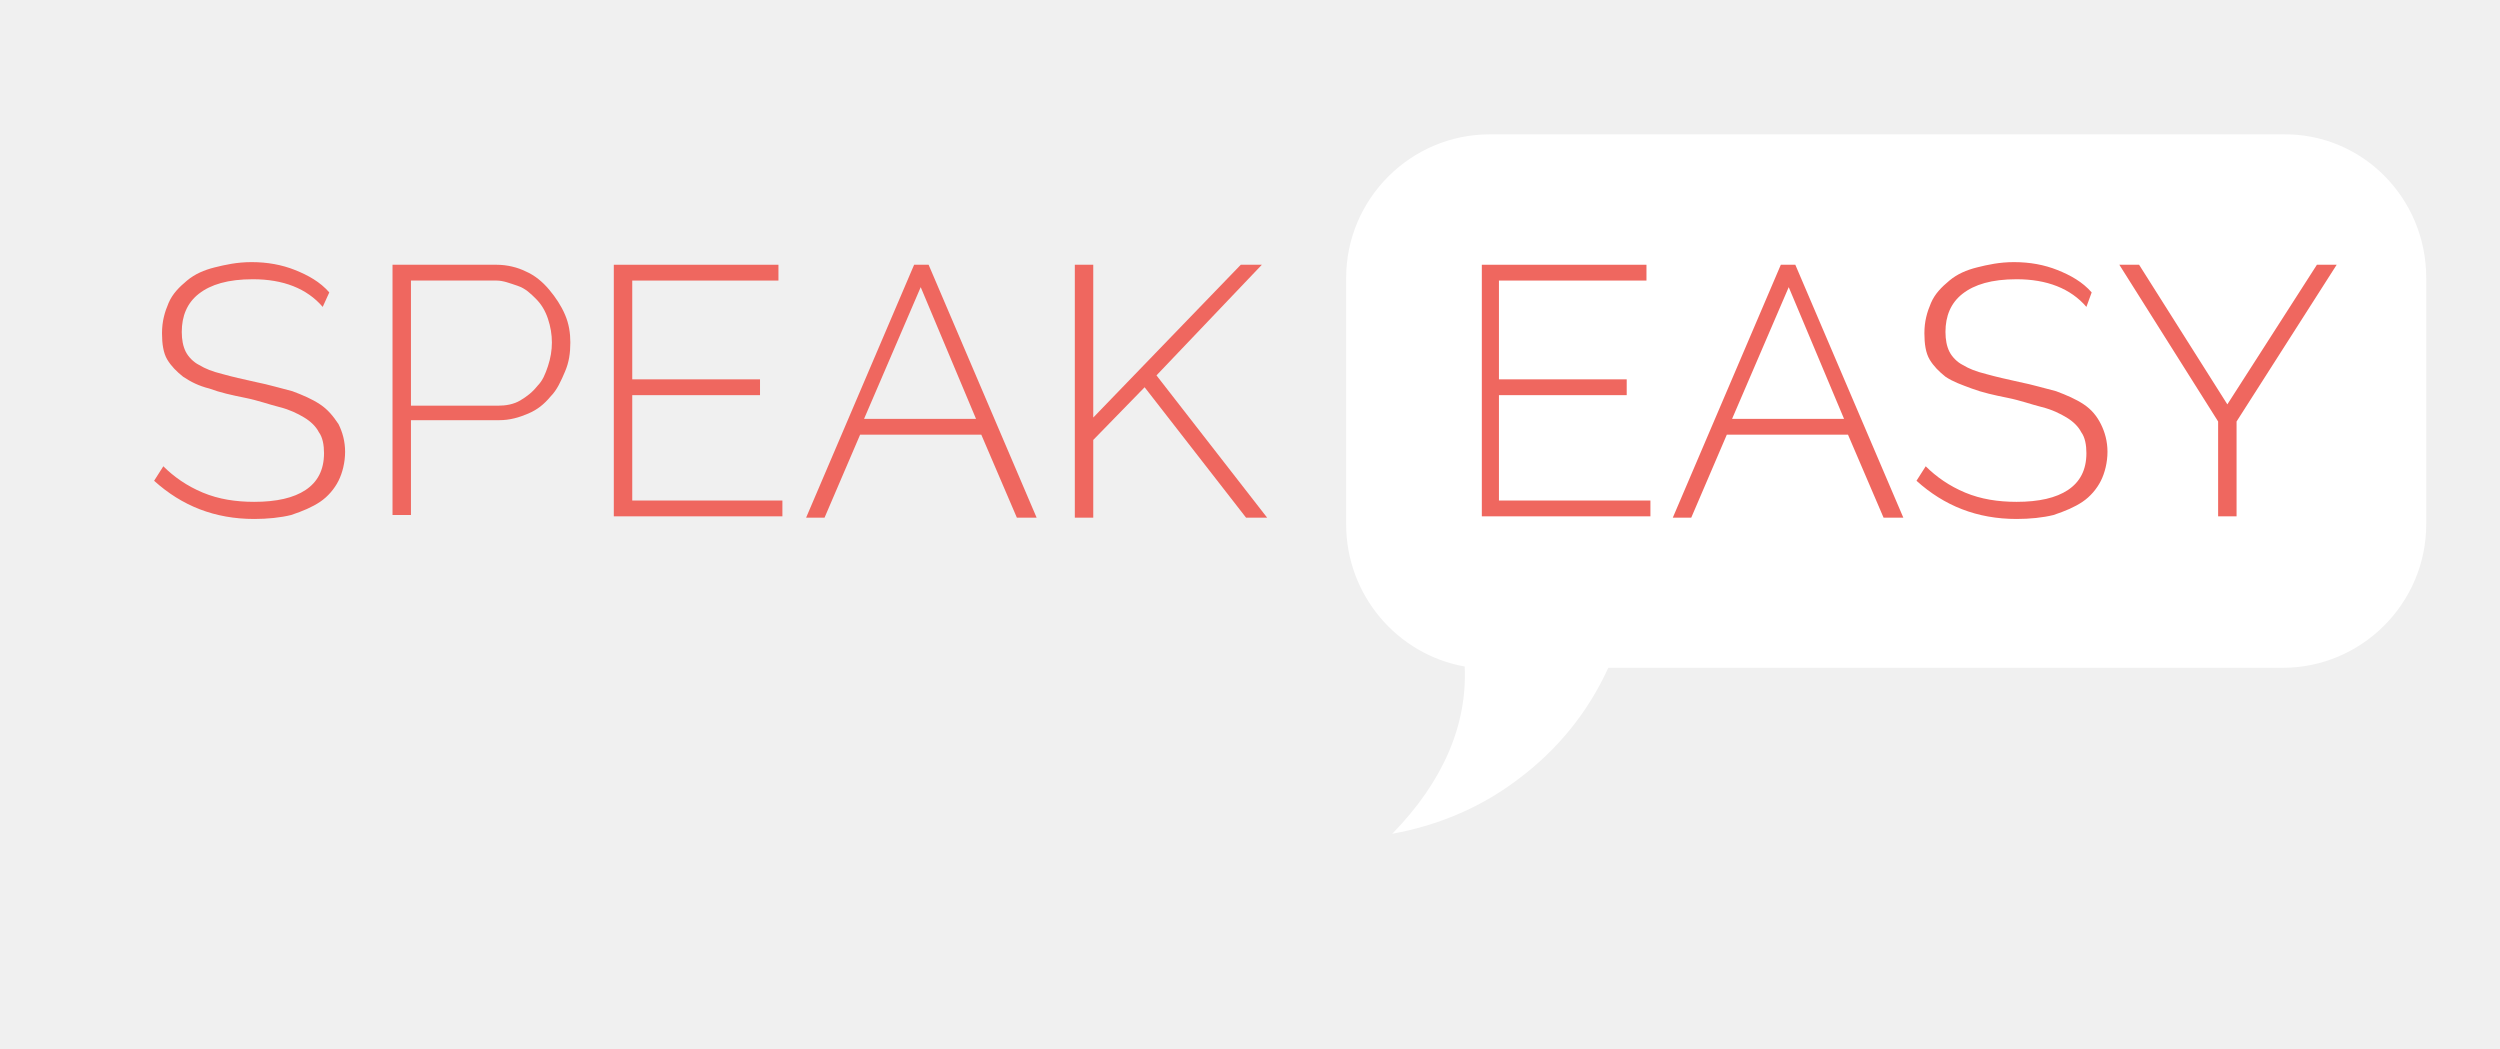
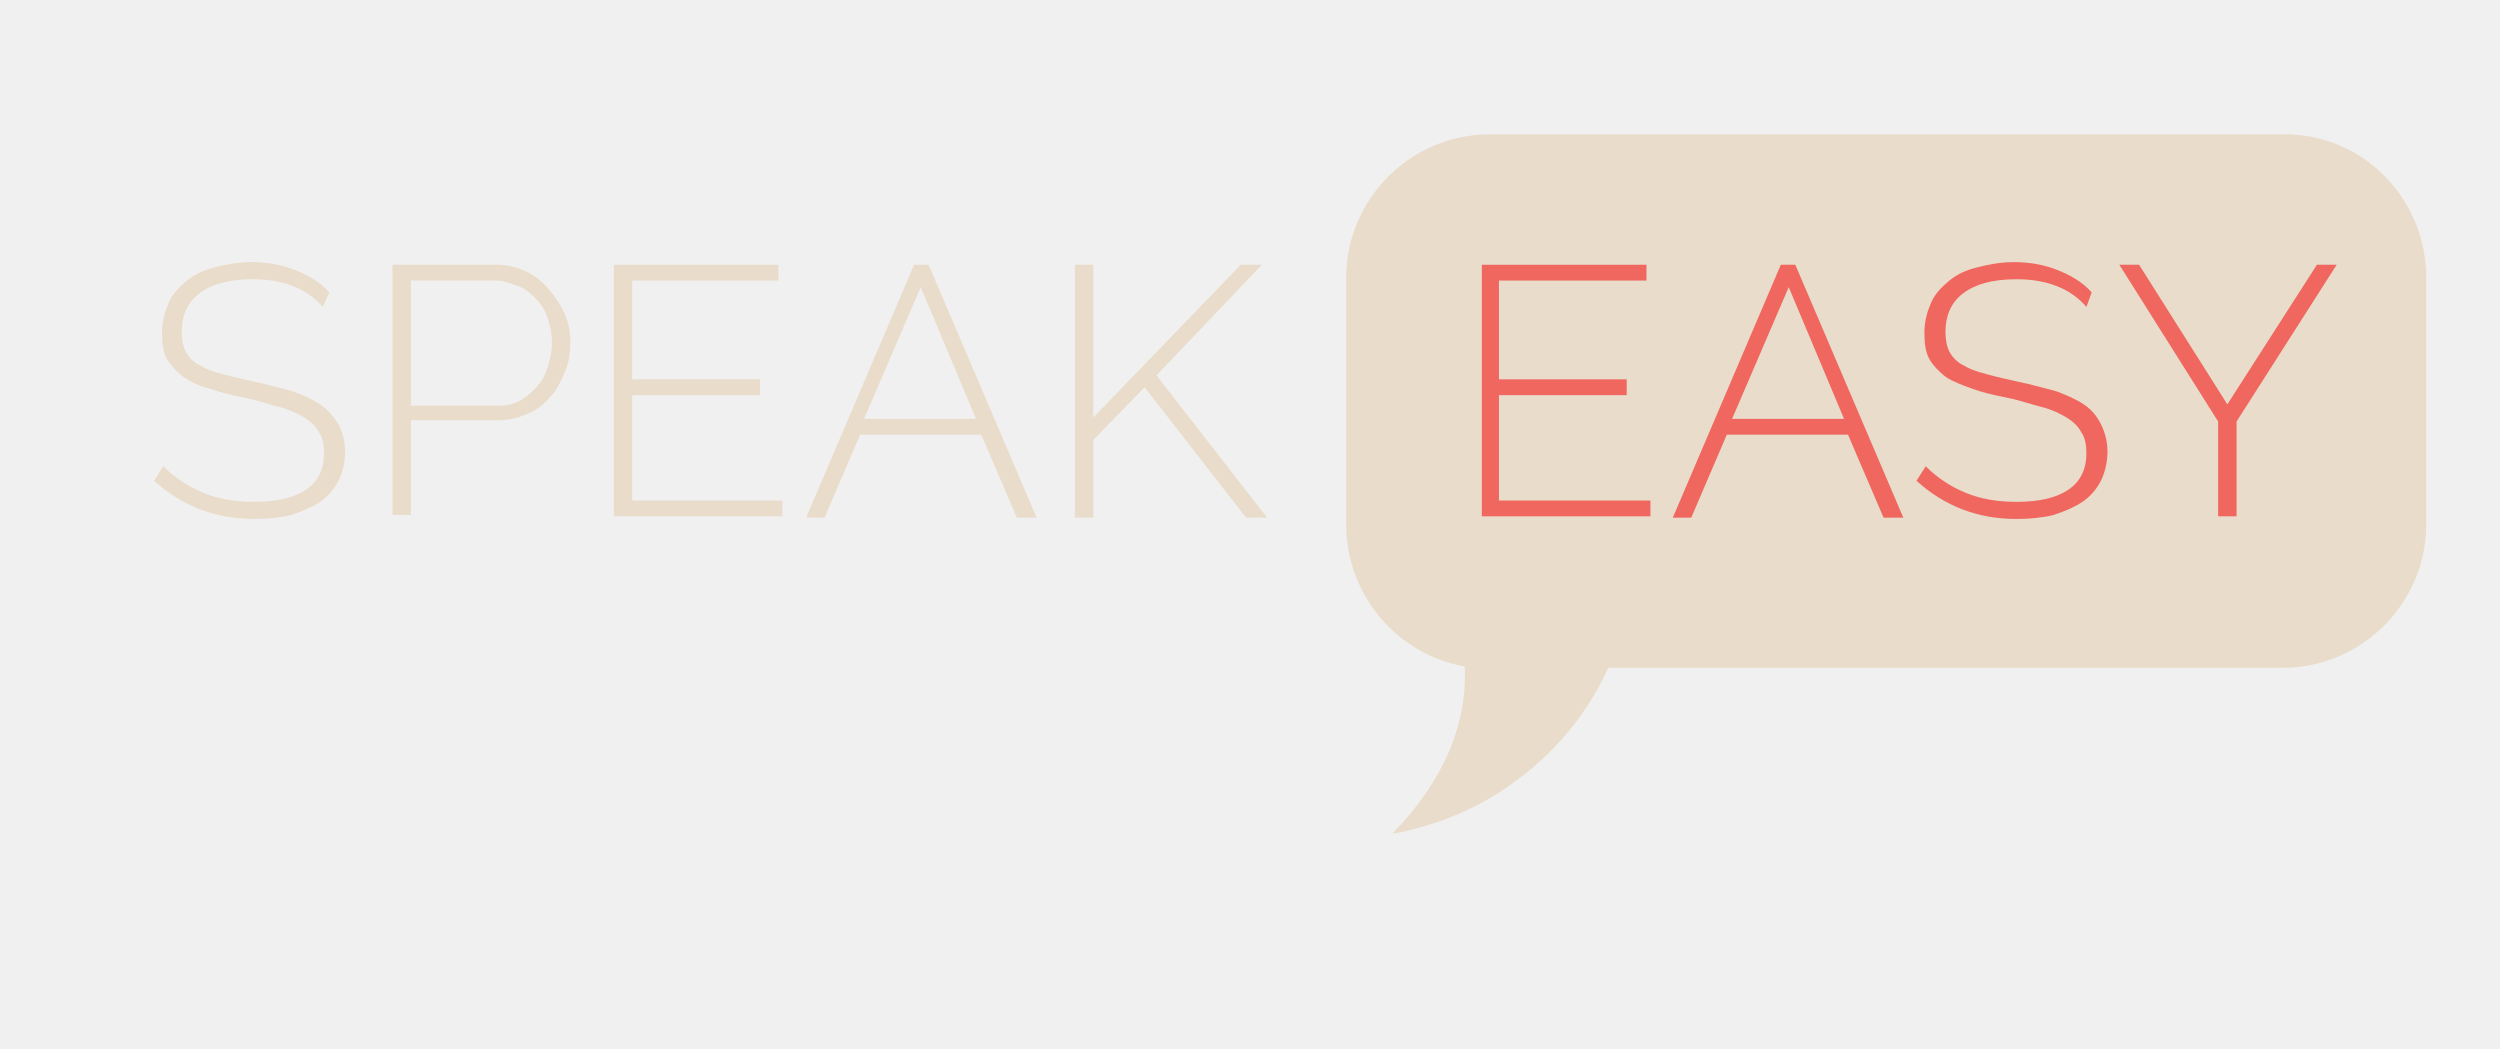
<svg xmlns="http://www.w3.org/2000/svg" version="1.1" id="Layer_1" x="0px" y="0px" width="189.8px" height="79.6px" viewBox="0 0 189.8 79.6" style="enable-background:new 0 0 189.8 79.6;" xml:space="preserve">
  <style type="text/css">
- 	.st0{fill:#FFFFFF;}
+ 	.st0{fill:#E9DCCA;}
	.st1{fill:#EF675F;}
</style>
  <g>
    <path class="st0" d="M184.2,21.1v18.7c0,6-4.9,10.9-10.9,10.9h-51.2c-1.5,3.3-3.8,6.2-6.9,8.5c-2.9,2.2-6.2,3.5-9.5,4.1   c3.9-4,5.7-8.3,5.5-12.7c-5.1-0.9-9-5.4-9-10.8V21.1c0-6,4.9-10.9,10.9-10.9h60.2C179.3,10.1,184.2,15,184.2,21.1z" />
    <g>
      <g>
-         <path class="st1" d="M24.5,23.3c-1.2-1.4-3-2.1-5.3-2.1c-1.9,0-3.2,0.4-4.1,1.1c-0.9,0.7-1.3,1.7-1.3,2.9c0,0.6,0.1,1.1,0.3,1.5     c0.2,0.4,0.6,0.8,1,1c0.5,0.3,1,0.5,1.8,0.7c0.7,0.2,1.6,0.4,2.5,0.6c1,0.2,2,0.5,2.8,0.7c0.8,0.3,1.5,0.6,2.1,1s1,0.9,1.4,1.5     c0.3,0.6,0.5,1.3,0.5,2.1c0,0.8-0.2,1.6-0.5,2.2c-0.3,0.6-0.8,1.2-1.4,1.6c-0.6,0.4-1.3,0.7-2.2,1c-0.8,0.2-1.8,0.3-2.8,0.3     c-3,0-5.5-1-7.6-2.9l0.7-1.1c0.8,0.8,1.8,1.5,3,2c1.2,0.5,2.5,0.7,3.9,0.7c1.7,0,3-0.3,3.9-0.9c0.9-0.6,1.4-1.5,1.4-2.8     c0-0.6-0.1-1.2-0.4-1.6c-0.2-0.4-0.6-0.8-1.1-1.1c-0.5-0.3-1.1-0.6-1.9-0.8s-1.6-0.5-2.6-0.7c-1-0.2-1.9-0.4-2.7-0.7     c-0.8-0.2-1.4-0.5-2-0.9c-0.5-0.4-0.9-0.8-1.2-1.3c-0.3-0.5-0.4-1.2-0.4-2c0-0.9,0.2-1.6,0.5-2.3c0.3-0.7,0.8-1.2,1.4-1.7     c0.6-0.5,1.3-0.8,2.1-1c0.8-0.2,1.7-0.4,2.8-0.4c1.2,0,2.3,0.2,3.3,0.6c1,0.4,1.9,0.9,2.6,1.7L24.5,23.3z" />
-         <path class="st1" d="M29.8,39.3V20.1h7.9c0.8,0,1.6,0.2,2.2,0.5c0.7,0.3,1.3,0.8,1.8,1.4c0.5,0.6,0.9,1.2,1.2,1.9     c0.3,0.7,0.4,1.4,0.4,2.1c0,0.8-0.1,1.5-0.4,2.2c-0.3,0.7-0.6,1.4-1.1,1.9c-0.5,0.6-1,1-1.7,1.3c-0.7,0.3-1.4,0.5-2.2,0.5h-6.7     v7.2H29.8z M31.2,30.8h6.6c0.6,0,1.2-0.1,1.7-0.4c0.5-0.3,0.9-0.6,1.3-1.1c0.4-0.4,0.6-0.9,0.8-1.5c0.2-0.6,0.3-1.2,0.3-1.8     c0-0.6-0.1-1.2-0.3-1.8c-0.2-0.6-0.5-1.1-0.9-1.5c-0.4-0.4-0.8-0.8-1.4-1s-1.1-0.4-1.6-0.4h-6.5V30.8z" />
-         <path class="st1" d="M59.4,38v1.2H46.6V20.1h12.5v1.2H48v7.5h9.7v1.2H48v8H59.4z" />
-         <path class="st1" d="M61.2,39.3l8.2-19.2h1.1l8.2,19.2h-1.5l-2.7-6.3h-9.2l-2.7,6.3H61.2z M69.9,21.8l-4.3,10h8.5L69.9,21.8z" />
-         <path class="st1" d="M81.6,39.3V20.1H83v11.6l11.2-11.6h1.6l-8,8.4l8.4,10.8h-1.6l-7.7-9.9l-3.9,4v5.9H81.6z" />
+         <path class="st0" d="M24.5,23.3c-1.2-1.4-3-2.1-5.3-2.1c-1.9,0-3.2,0.4-4.1,1.1c-0.9,0.7-1.3,1.7-1.3,2.9c0,0.6,0.1,1.1,0.3,1.5     c0.2,0.4,0.6,0.8,1,1c0.5,0.3,1,0.5,1.8,0.7c0.7,0.2,1.6,0.4,2.5,0.6c1,0.2,2,0.5,2.8,0.7c0.8,0.3,1.5,0.6,2.1,1s1,0.9,1.4,1.5     c0.3,0.6,0.5,1.3,0.5,2.1c0,0.8-0.2,1.6-0.5,2.2c-0.3,0.6-0.8,1.2-1.4,1.6c-0.6,0.4-1.3,0.7-2.2,1c-0.8,0.2-1.8,0.3-2.8,0.3     c-3,0-5.5-1-7.6-2.9l0.7-1.1c0.8,0.8,1.8,1.5,3,2c1.2,0.5,2.5,0.7,3.9,0.7c1.7,0,3-0.3,3.9-0.9c0.9-0.6,1.4-1.5,1.4-2.8     c0-0.6-0.1-1.2-0.4-1.6c-0.2-0.4-0.6-0.8-1.1-1.1c-0.5-0.3-1.1-0.6-1.9-0.8s-1.6-0.5-2.6-0.7c-1-0.2-1.9-0.4-2.7-0.7     c-0.8-0.2-1.4-0.5-2-0.9c-0.5-0.4-0.9-0.8-1.2-1.3c-0.3-0.5-0.4-1.2-0.4-2c0-0.9,0.2-1.6,0.5-2.3c0.3-0.7,0.8-1.2,1.4-1.7     c0.6-0.5,1.3-0.8,2.1-1c0.8-0.2,1.7-0.4,2.8-0.4c1.2,0,2.3,0.2,3.3,0.6c1,0.4,1.9,0.9,2.6,1.7L24.5,23.3z" />
+         <path class="st0" d="M29.8,39.3V20.1h7.9c0.8,0,1.6,0.2,2.2,0.5c0.7,0.3,1.3,0.8,1.8,1.4c0.5,0.6,0.9,1.2,1.2,1.9     c0.3,0.7,0.4,1.4,0.4,2.1c0,0.8-0.1,1.5-0.4,2.2c-0.3,0.7-0.6,1.4-1.1,1.9c-0.5,0.6-1,1-1.7,1.3c-0.7,0.3-1.4,0.5-2.2,0.5h-6.7     v7.2H29.8z M31.2,30.8h6.6c0.6,0,1.2-0.1,1.7-0.4c0.5-0.3,0.9-0.6,1.3-1.1c0.4-0.4,0.6-0.9,0.8-1.5c0.2-0.6,0.3-1.2,0.3-1.8     c0-0.6-0.1-1.2-0.3-1.8c-0.2-0.6-0.5-1.1-0.9-1.5c-0.4-0.4-0.8-0.8-1.4-1s-1.1-0.4-1.6-0.4h-6.5V30.8z" />
+         <path class="st0" d="M59.4,38v1.2H46.6V20.1h12.5v1.2H48v7.5h9.7v1.2H48v8H59.4z" />
+         <path class="st0" d="M61.2,39.3l8.2-19.2h1.1l8.2,19.2h-1.5l-2.7-6.3h-9.2l-2.7,6.3H61.2z M69.9,21.8l-4.3,10h8.5L69.9,21.8z" />
+         <path class="st0" d="M81.6,39.3V20.1H83v11.6l11.2-11.6h1.6l-8,8.4l8.4,10.8h-1.6l-7.7-9.9l-3.9,4v5.9H81.6z" />
        <path class="st1" d="M125.3,38v1.2h-12.8V20.1H125v1.2h-11.2v7.5h9.7v1.2h-9.7v8H125.3z" />
        <path class="st1" d="M127,39.3l8.2-19.2h1.1l8.2,19.2H143l-2.7-6.3h-9.2l-2.7,6.3H127z M135.8,21.8l-4.3,10h8.5L135.8,21.8z" />
        <path class="st1" d="M158.4,23.3c-1.2-1.4-3-2.1-5.3-2.1c-1.9,0-3.2,0.4-4.1,1.1c-0.9,0.7-1.3,1.7-1.3,2.9c0,0.6,0.1,1.1,0.3,1.5     c0.2,0.4,0.6,0.8,1,1c0.5,0.3,1,0.5,1.8,0.7c0.7,0.2,1.6,0.4,2.5,0.6c1,0.2,2,0.5,2.8,0.7c0.8,0.3,1.5,0.6,2.1,1s1,0.9,1.3,1.5     c0.3,0.6,0.5,1.3,0.5,2.1c0,0.8-0.2,1.6-0.5,2.2c-0.3,0.6-0.8,1.2-1.4,1.6c-0.6,0.4-1.3,0.7-2.2,1c-0.8,0.2-1.8,0.3-2.8,0.3     c-3,0-5.5-1-7.6-2.9l0.7-1.1c0.8,0.8,1.8,1.5,3,2s2.5,0.7,3.9,0.7c1.7,0,3-0.3,3.9-0.9c0.9-0.6,1.4-1.5,1.4-2.8     c0-0.6-0.1-1.2-0.4-1.6c-0.2-0.4-0.6-0.8-1.1-1.1c-0.5-0.3-1.1-0.6-1.9-0.8s-1.6-0.5-2.6-0.7c-1-0.2-1.9-0.4-2.7-0.7     s-1.4-0.5-2-0.9c-0.5-0.4-0.9-0.8-1.2-1.3c-0.3-0.5-0.4-1.2-0.4-2c0-0.9,0.2-1.6,0.5-2.3c0.3-0.7,0.8-1.2,1.4-1.7s1.3-0.8,2.1-1     c0.8-0.2,1.7-0.4,2.8-0.4c1.2,0,2.3,0.2,3.3,0.6c1,0.4,1.9,0.9,2.6,1.7L158.4,23.3z" />
        <path class="st1" d="M162.4,20.1l6.7,10.6l6.8-10.6h1.5L169.8,32v7.2h-1.4V32l-7.5-11.9H162.4z" />
      </g>
    </g>
  </g>
  <g>
</g>
  <g>
</g>
  <g>
</g>
  <g>
</g>
  <g>
</g>
  <g>
</g>
</svg>
